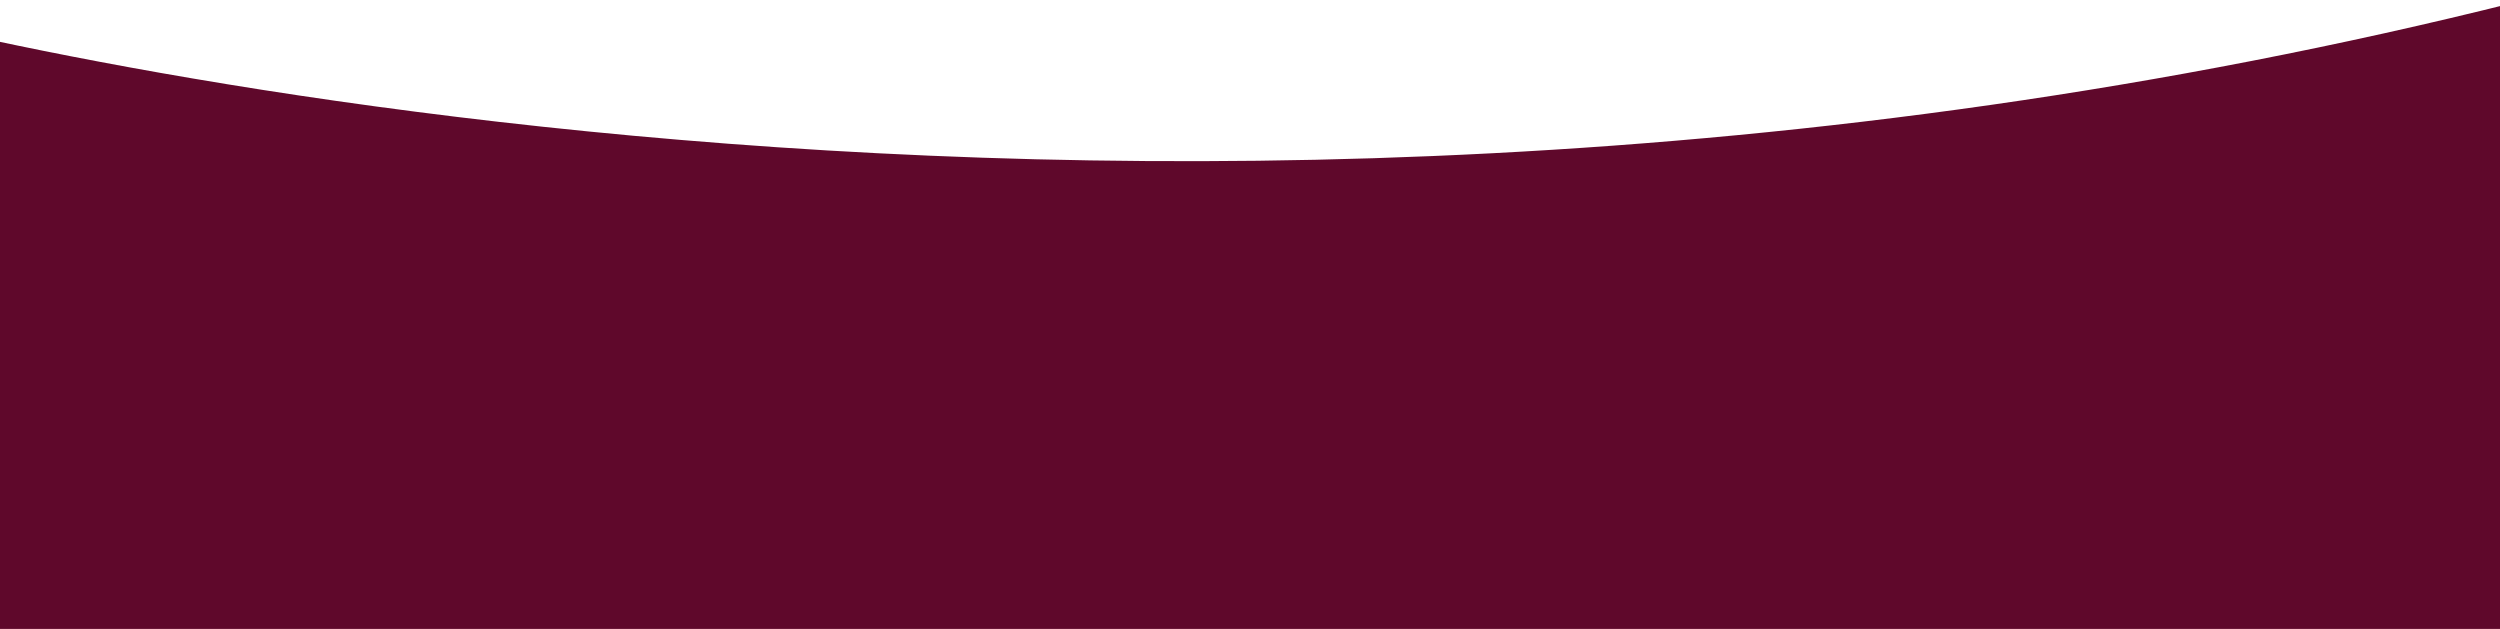
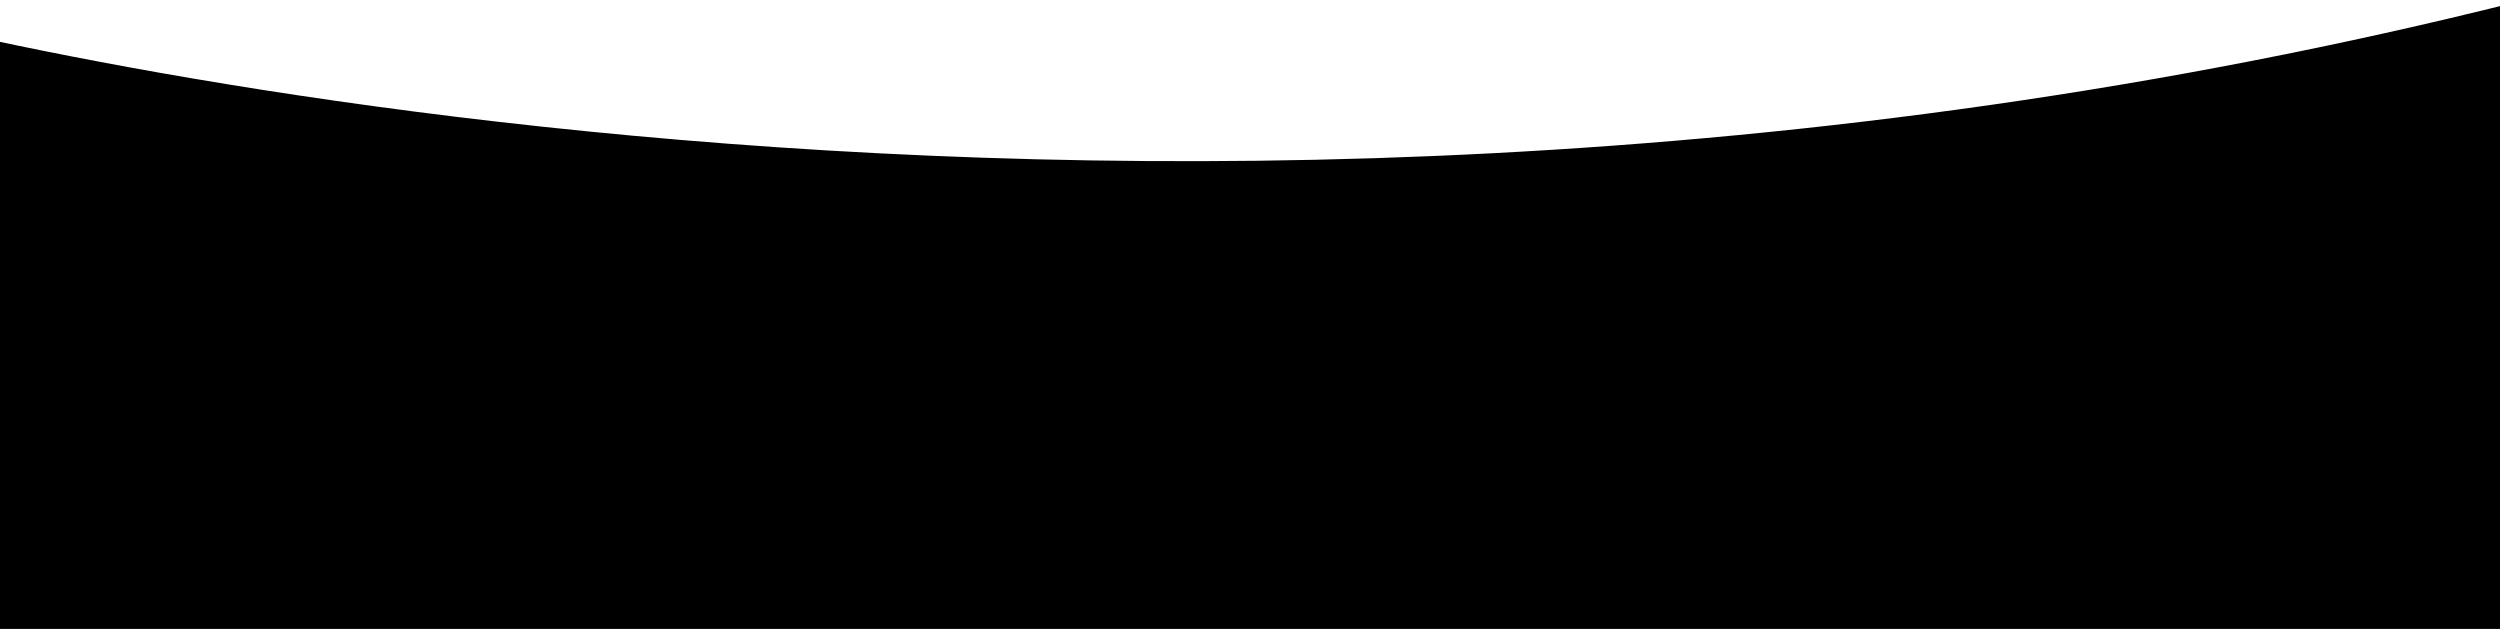
<svg xmlns="http://www.w3.org/2000/svg" width="1280" height="322" viewBox="0 0 1280 322" fill="none">
-   <path d="M1289 0.901C555.341 185.094 -90 0 -90 0V322H1282.03L1289 0.901Z" fill="#5F082B" />
+   <path d="M1289 0.901C555.341 185.094 -90 0 -90 0V322H1282.03L1289 0.901Z" fill="#000" />
</svg>
